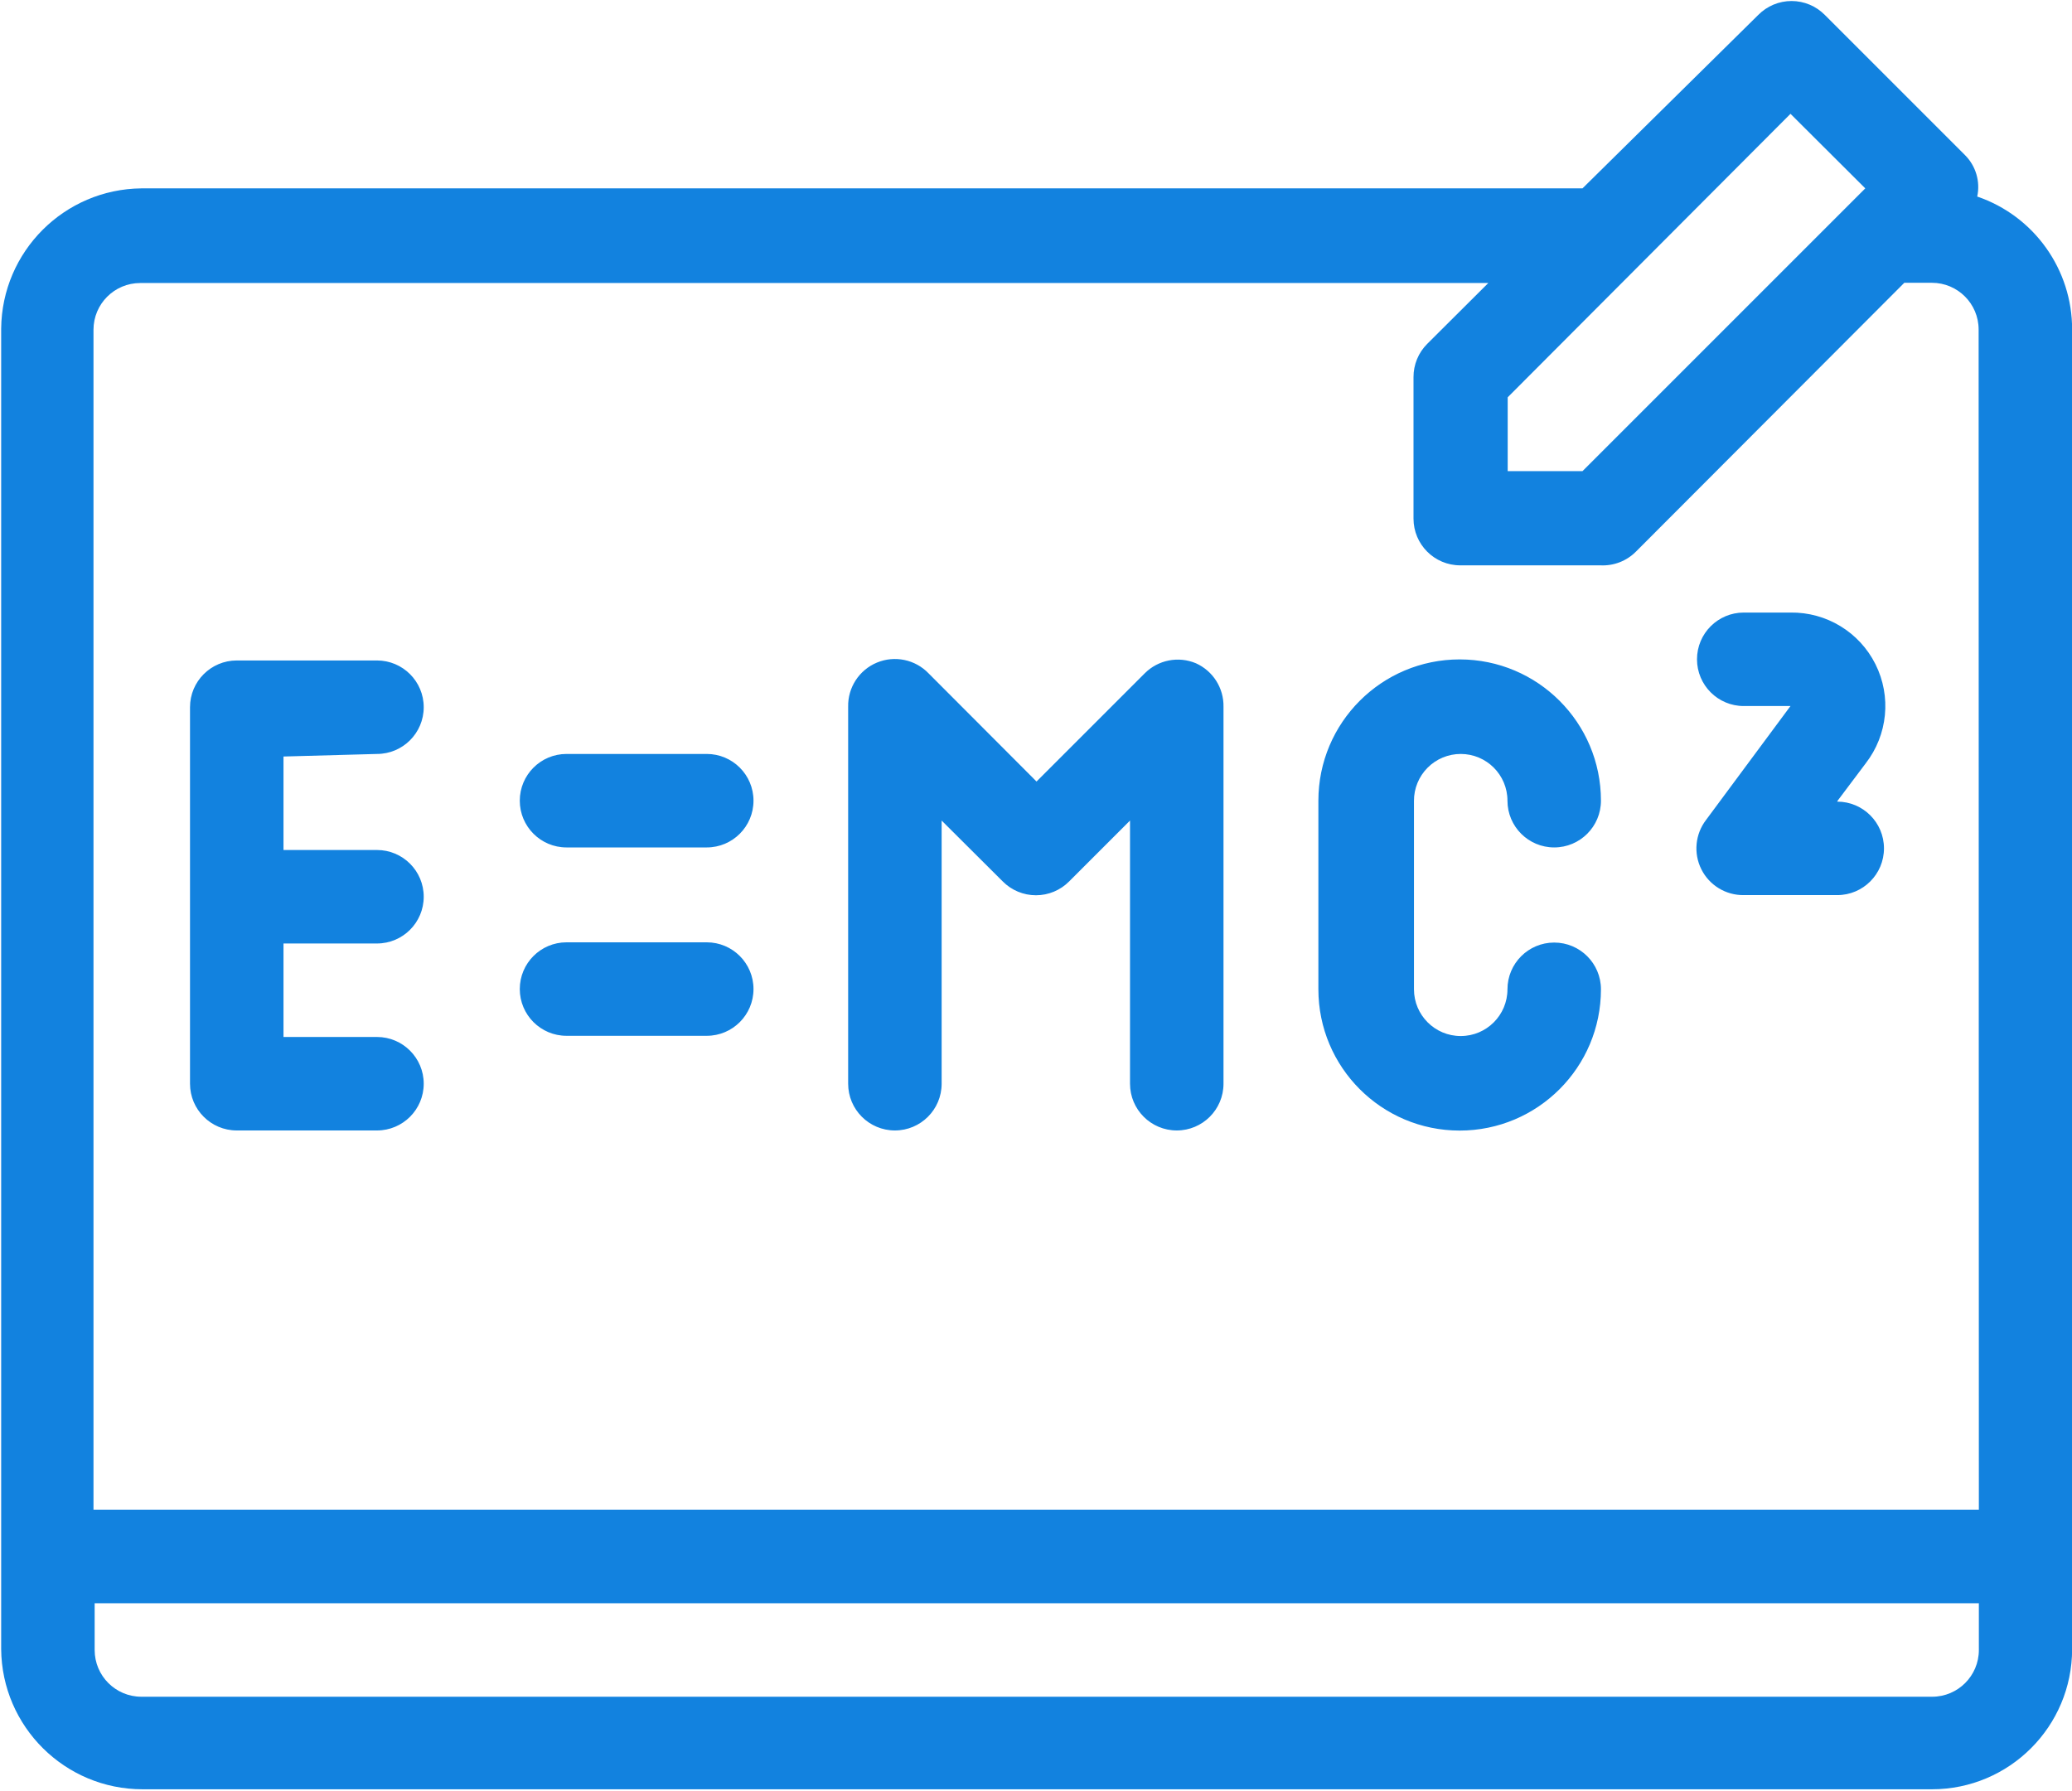
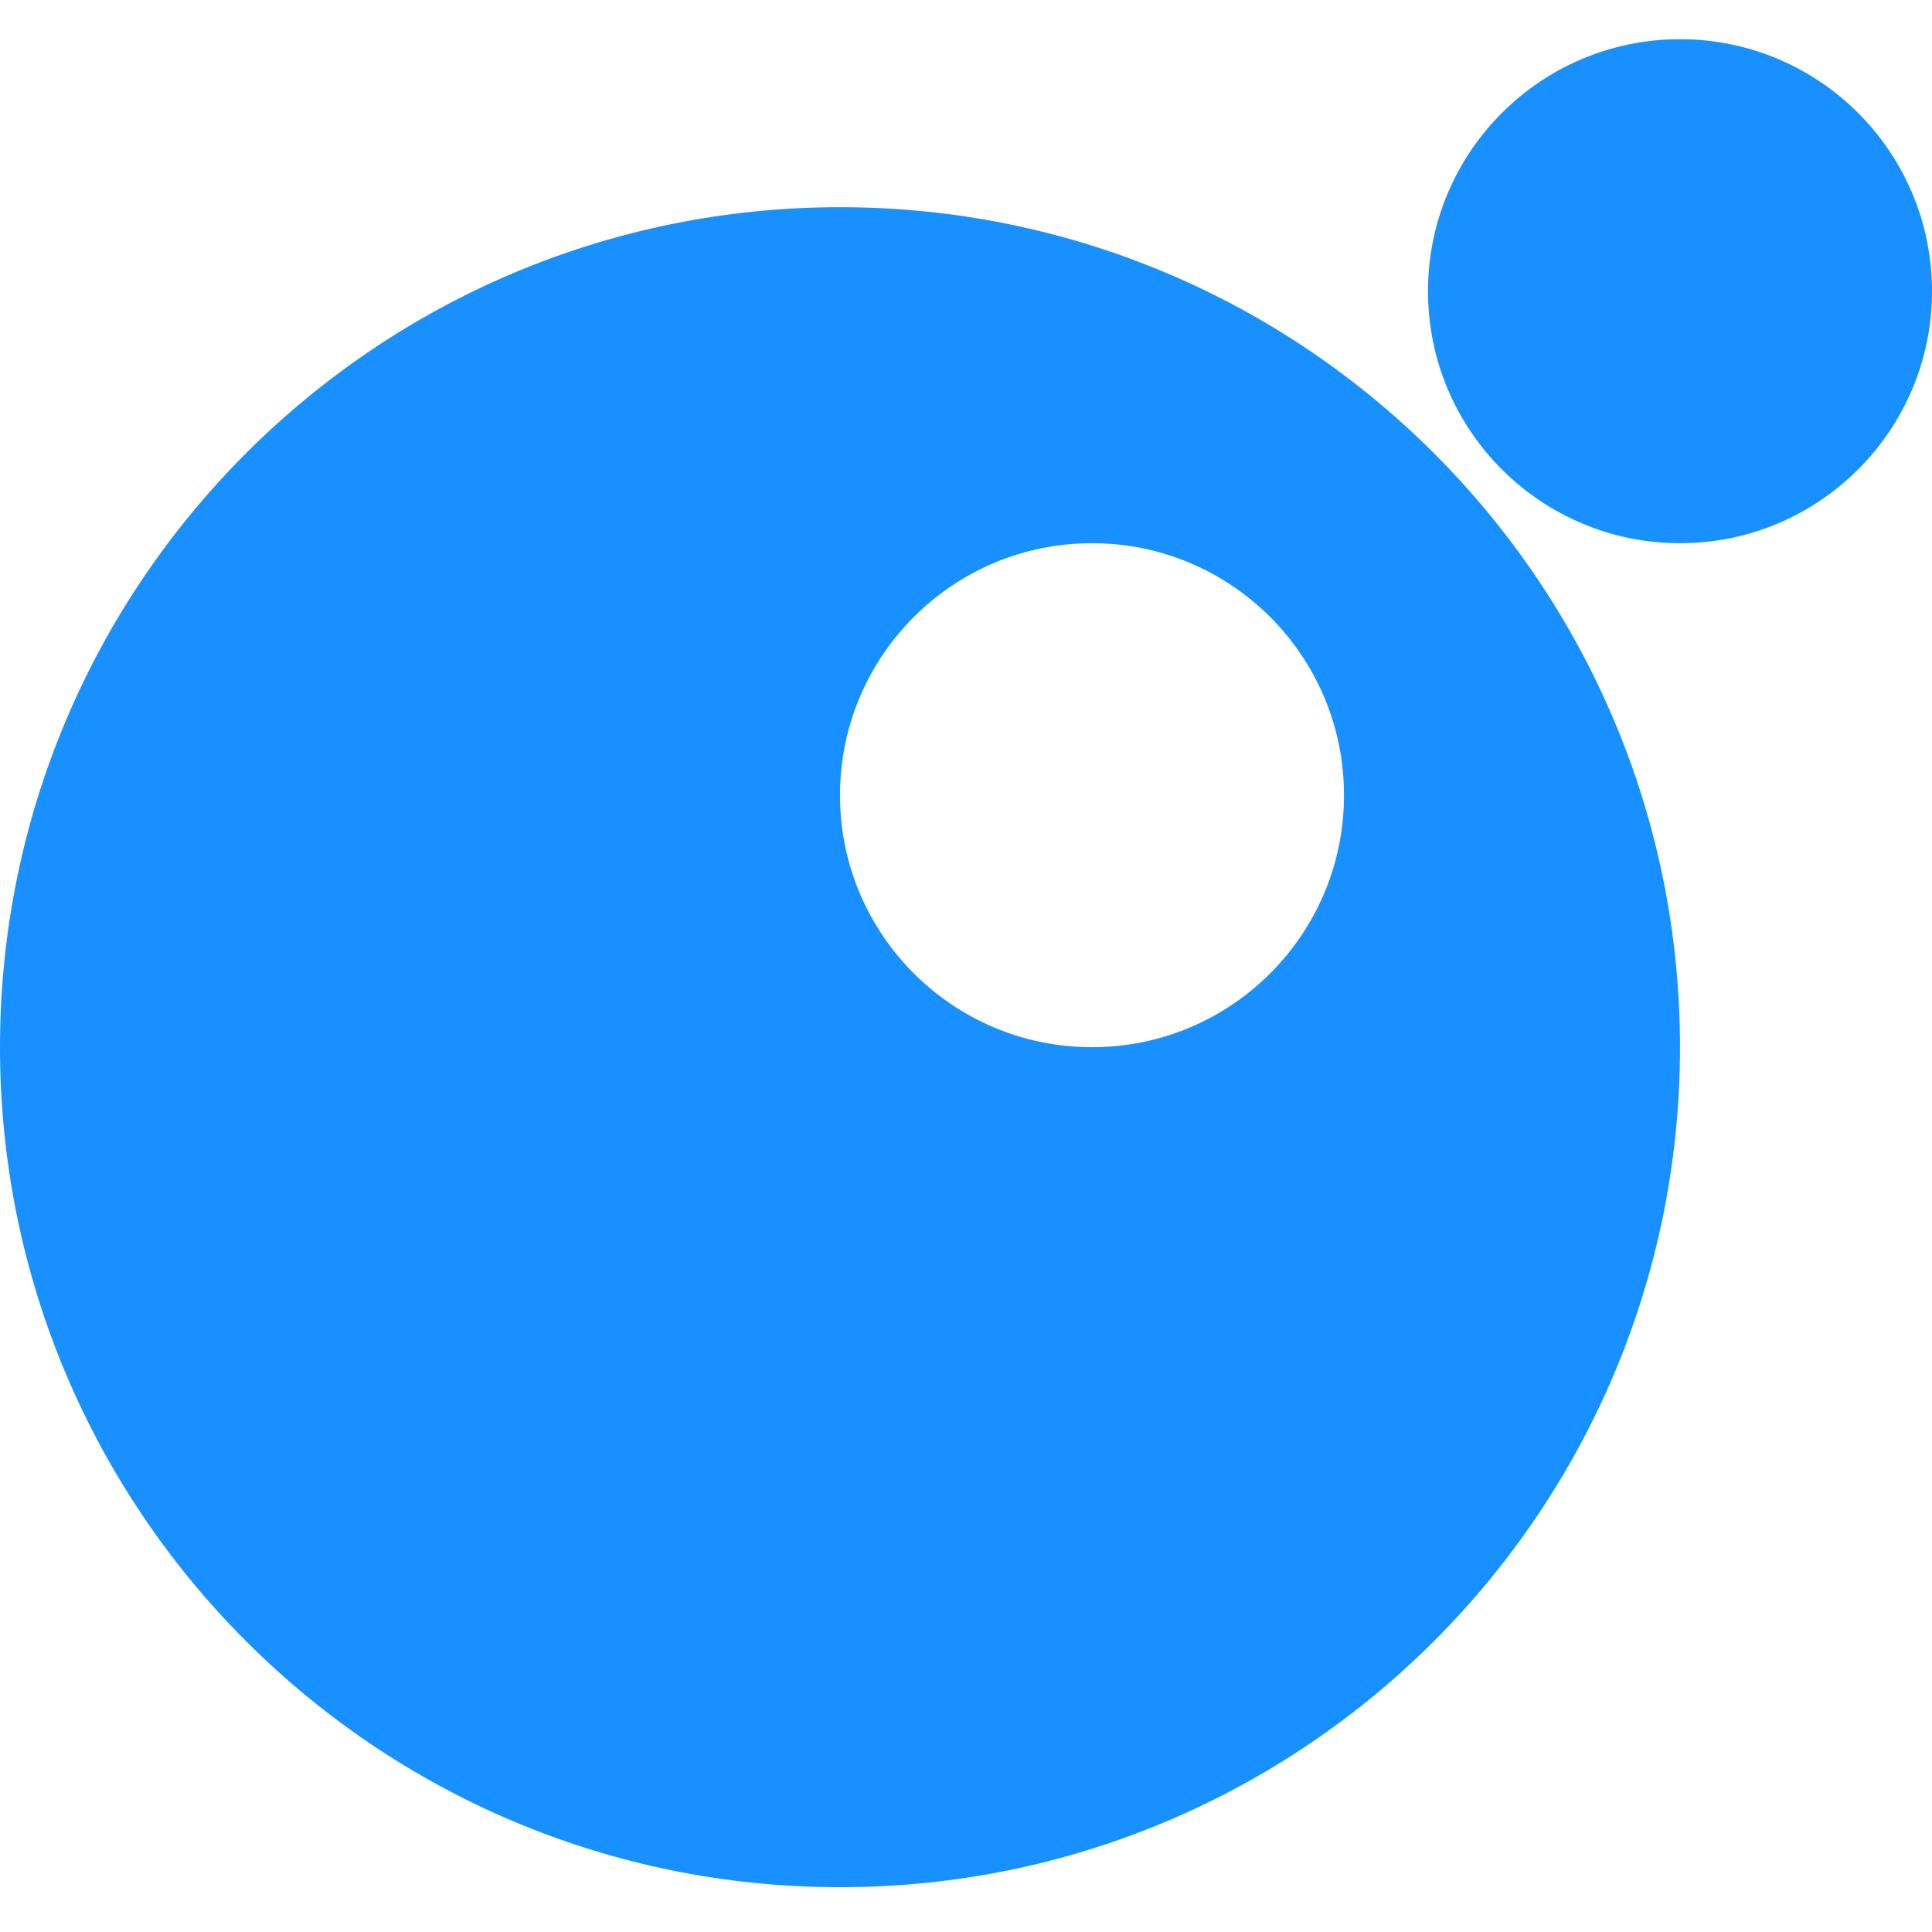
- <svg xmlns="http://www.w3.org/2000/svg" t="1598604111265" viewBox="0 0 1185 1024" version="1.1" p-id="70704" width="231.445" height="200">
-   <defs>
-     <style type="text/css" />
-   </defs>
-   <path d="M215.6 431.2a26.733 26.733 0 0 0 0-53.466h-80.198a26.733 26.733 0 0 0-26.733 26.733v215.333a26.733 26.733 0 0 0 26.733 26.733h80.198a26.733 26.733 0 0 0 0-53.466h-53.466v-53.466h53.466a26.733 26.733 0 0 0 0-53.466h-53.466v-53.466zM404.2 431.2h-80.198a26.733 26.733 0 0 0 0 53.466h80.198a26.733 26.733 0 1 0 0-53.466zM404.2 538.933h-80.198a26.733 26.733 0 0 0 0 53.466h80.198a26.733 26.733 0 1 0 0-53.466zM835.4 431.2a26.733 26.733 0 0 1 26.733 26.733 26.733 26.733 0 1 0 53.466 0 80.198 80.198 0 1 0-161.6 0v107.867a80.198 80.198 0 0 0 161.6 0 26.733 26.733 0 1 0-53.466 0 26.733 26.733 0 0 1-53.466 0v-107.733a26.733 26.733 0 0 1 26.733-26.866zM683.959 379.338a26.733 26.733 0 0 0-29.272 5.748l-61.886 61.886-61.753-61.886a26.733 26.733 0 0 0-45.98 19.114v215.6a26.733 26.733 0 0 0 53.466 0V469.294l34.886 34.753a26.733 26.733 0 0 0 38.094 0l34.753-34.753v150.506a26.733 26.733 0 0 0 53.466 0V404.2a26.733 26.733 0 0 0-15.772-24.862zM1050.866 458.067l16.173-21.52a53.466 53.466 0 0 0-43.04-86.213h-26.733a26.733 26.733 0 0 0 0 53.466h26.733L975.747 468.893a26.733 26.733 0 0 0 21.52 43.04h53.466a26.733 26.733 0 1 0 0-53.466z" fill="#1282df" p-id="70705" />
-   <path d="M1130.798 112.411a25.797 25.797 0 0 0-6.951-23.659l-80.198-80.198a26.733 26.733 0 0 0-38.094 0l-100.515 99.179H80.867a81 81 0 0 0-80.198 80.198v755.202a80.867 80.867 0 0 0 80.867 80.198h1023.332a80.198 80.198 0 0 0 80.198-80.198V188.6a80.198 80.198 0 0 0-54.268-76.188zM862.267 227.229l161.733-162.134 42.772 42.639-161.733 161.733h-42.772z m269.467 716.439a26.733 26.733 0 0 1-26.733 26.733H80.867a26.733 26.733 0 0 1-26.733-26.733v-26.733h1077.599z m0-80.198H53.466V188.6a26.733 26.733 0 0 1 26.733-26.733h770.974l-34.886 34.753a26.733 26.733 0 0 0-7.886 19.114v80.867a26.733 26.733 0 0 0 26.733 26.733h80.198A26.733 26.733 0 0 0 935.648 315.447l153.446-153.714h15.772a26.733 26.733 0 0 1 26.733 26.733z" fill="#1282df" p-id="70706" />
+ <svg xmlns="http://www.w3.org/2000/svg" width="345px" height="345px" viewBox="0 0 345 345" version="1.1">
+   <defs />
+   <g id="Page-1" stroke="none" stroke-width="1" fill="none" fill-rule="evenodd">
+     <path d="M150,337 C67.157,337 0,269.843 0,187 C0,104.157 67.157,37 150,37 C232.843,37 300,104.157 300,187 C300,269.843 232.843,337 150,337 Z M195,187 C219.853,187 240,166.853 240,142 C240,117.147 219.853,97 195,97 C170.147,97 150,117.147 150,142 C150,166.853 170.147,187 195,187 Z" id="Combined-Shape" fill="#1890ff" />
+     <circle id="Oval-2" fill="#1890ff" cx="300" cy="52" r="45" />
+   </g>
</svg>
